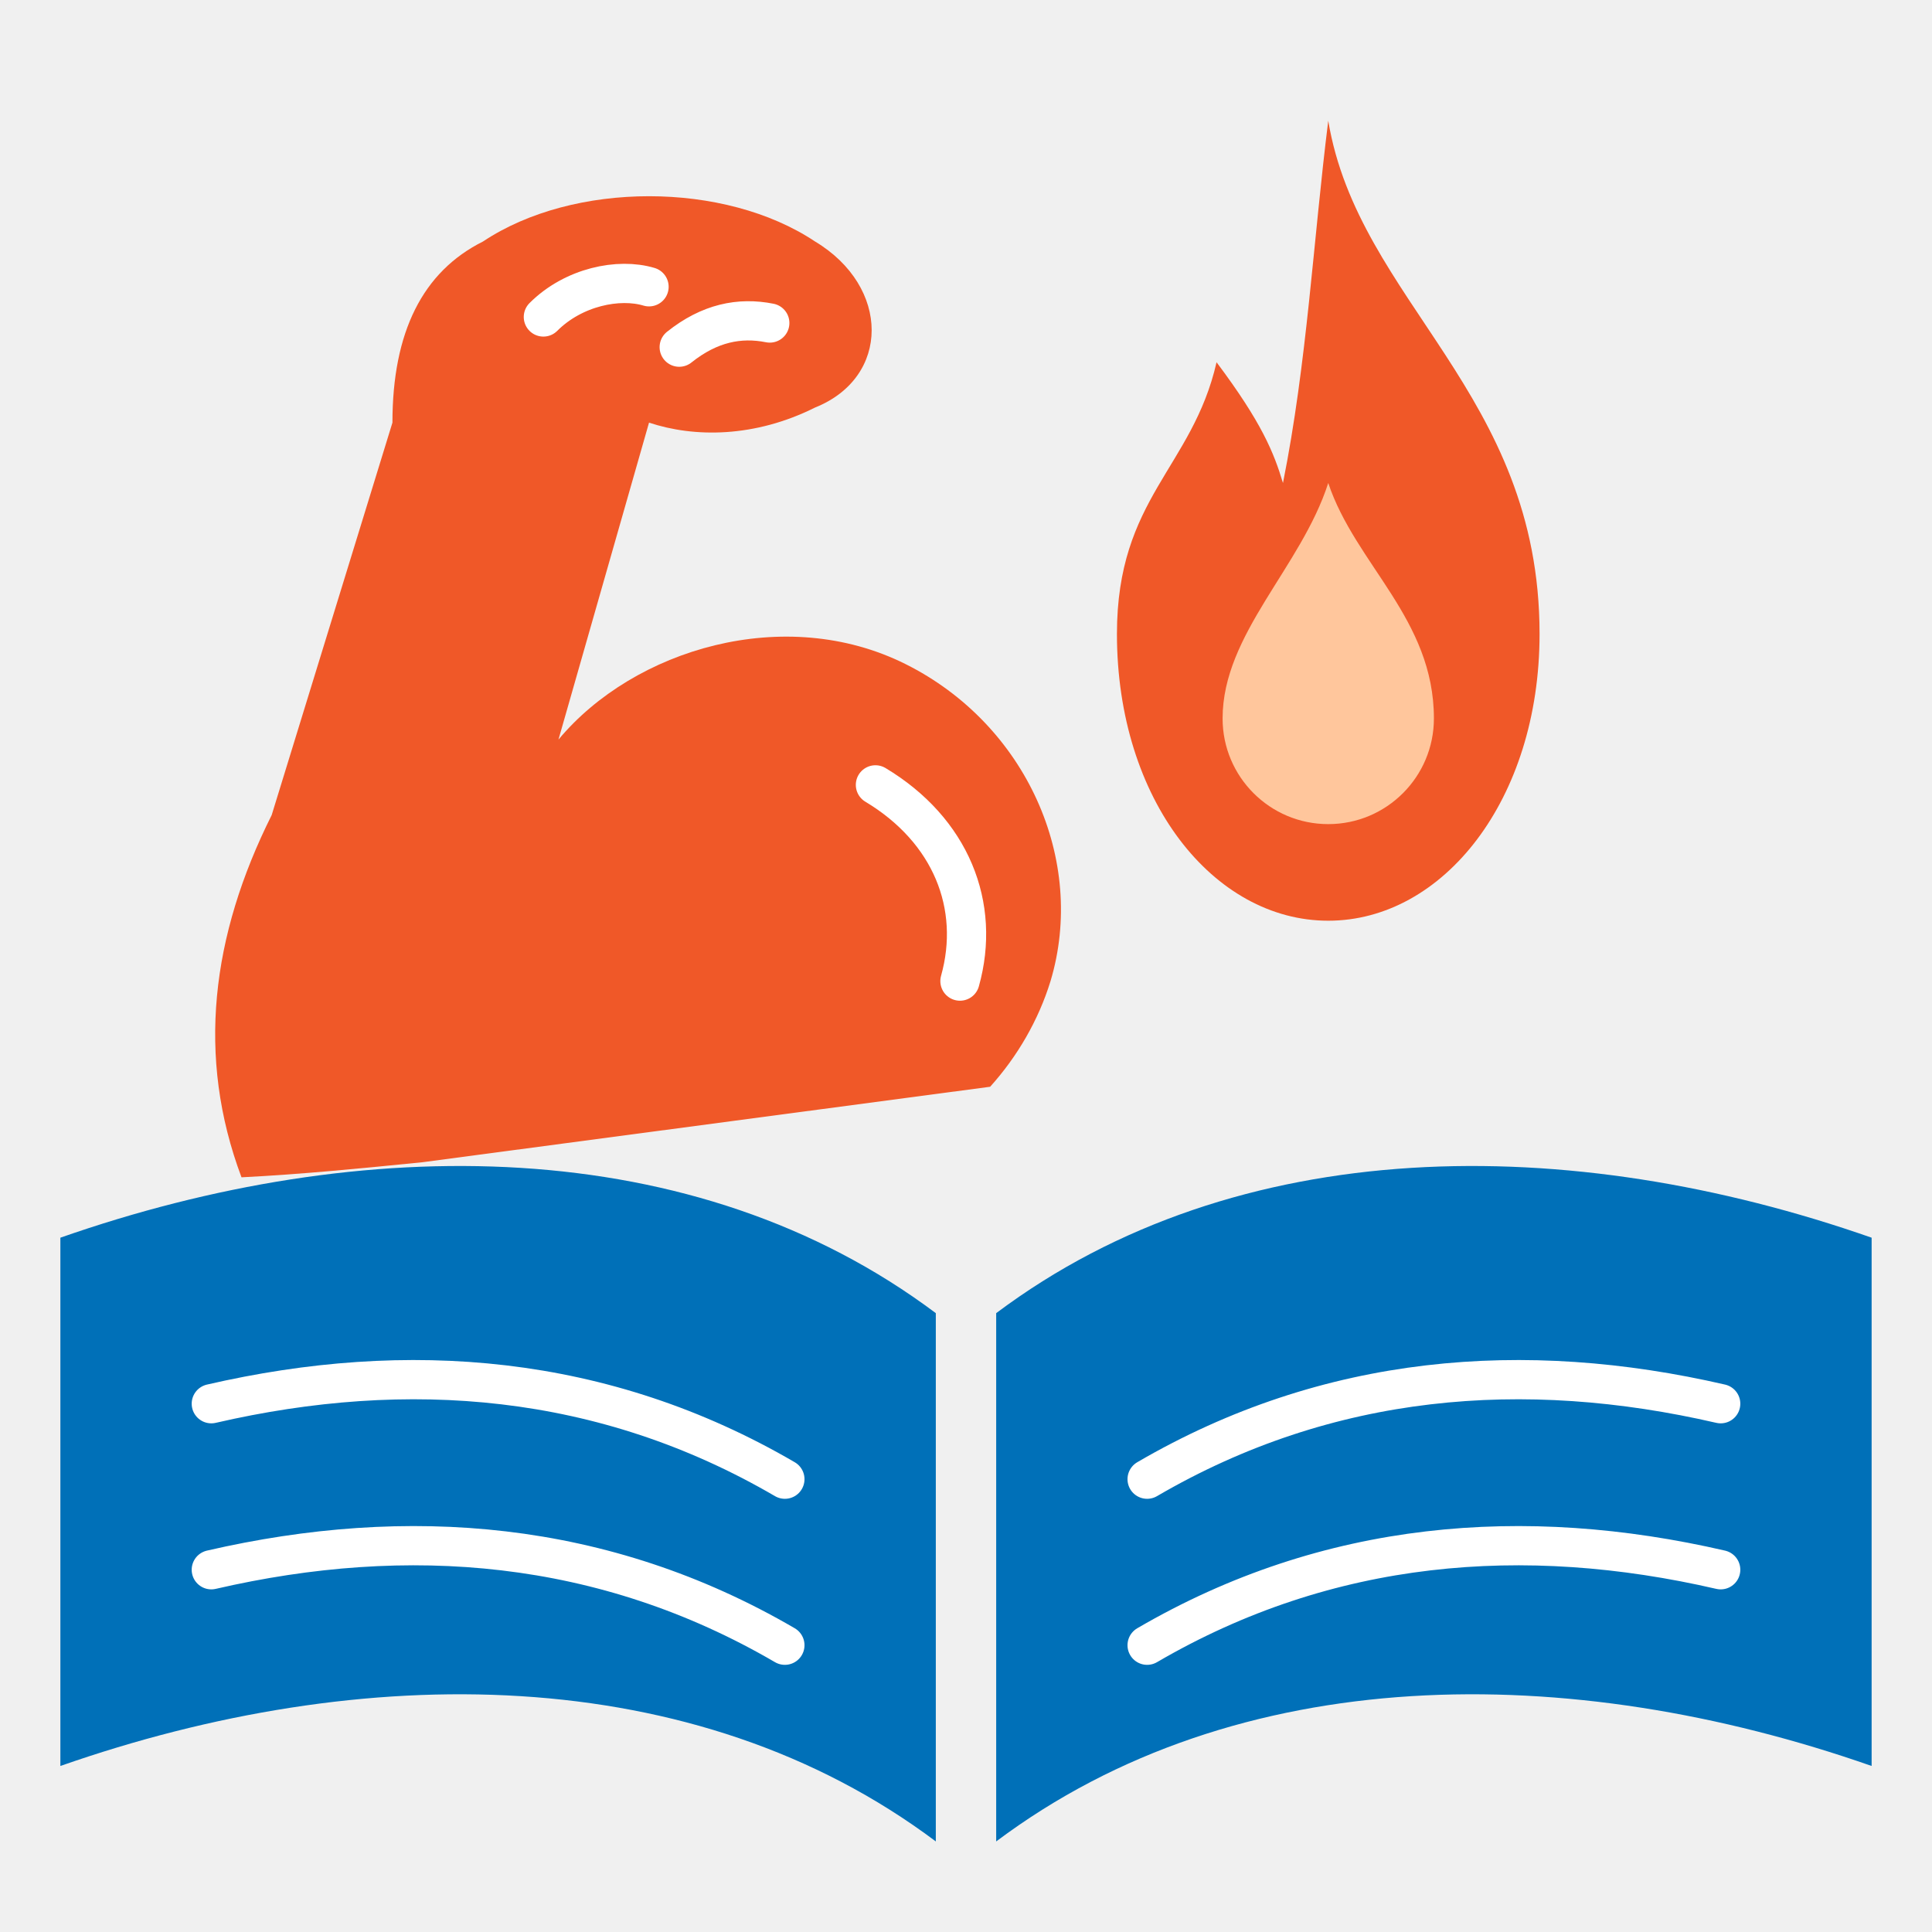
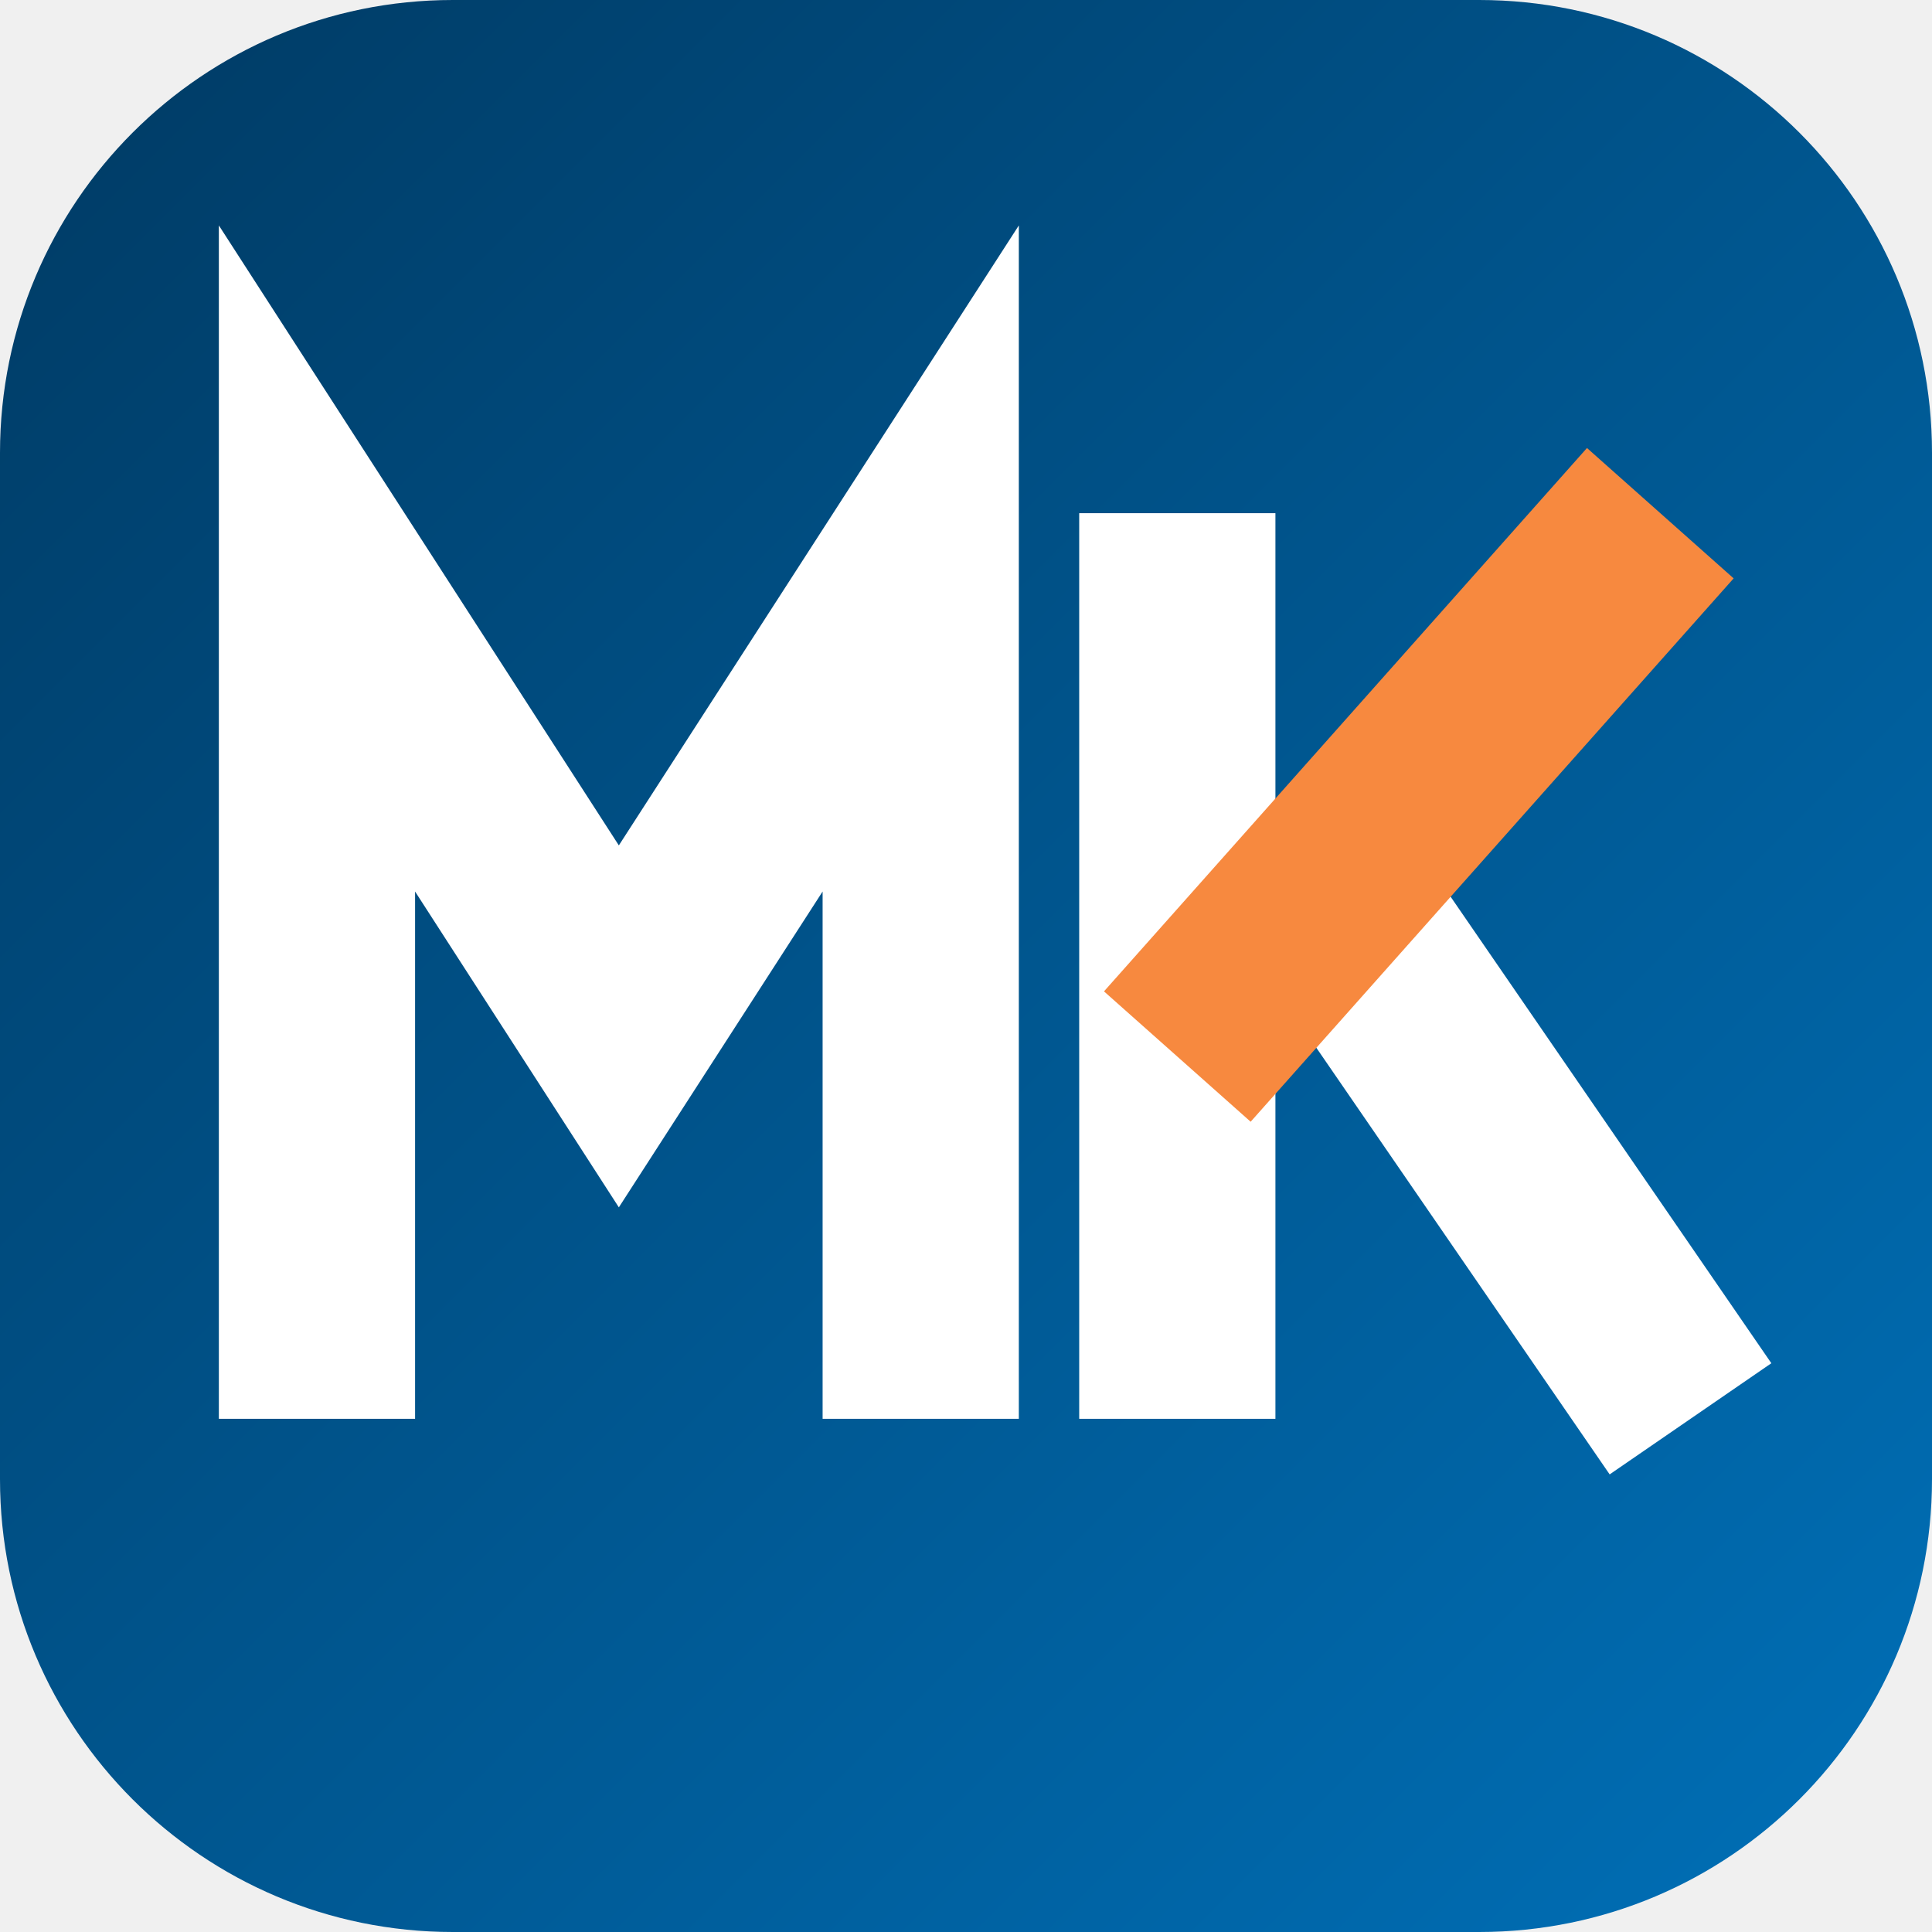
- <svg xmlns="http://www.w3.org/2000/svg" viewBox="0 0 64 64" role="img" aria-label="Logo MK Mury Kuswari: lengan kuat dan nyala api di atas buku terbuka">
-   <path d="M44 4c1 6 7 9 7 17 0 5.500-3.200 9.500-7 9.500S37 26.500 37 21c0-4.500 2.500-5.500 3.300-9 1.500 2 1.900 3 2.200 4 .8-4 1-8 1.500-12z" fill="#f05828" />
-   <path d="M44 16c.9 2.700 3.500 4.500 3.500 7.800a3.500 3.500 0 0 1-7 0c0-2.800 2.600-5 3.500-7.800z" fill="#ffc69c" />
-   <path d="M8 39c-1.500-4-1-8 1-12l4-13c0-3 1-5 3-6 3-2 8-2 11 0 2.500 1.500 2.500 4.500 0 5.500-2 1-4 1-5.500.5l-3 10.500c2.500-3 7.500-4.500 11.500-2.500 4 2 6 6.500 4.800 10.500-.4 1.300-1.100 2.500-2 3.500L14 38.500c-2 .2-4 .4-6 .5z" fill="#f05828" />
-   <g fill="none" stroke="#fff" stroke-width="1.300" stroke-linecap="round">
-     <path d="M18 10.500c1-1 2.500-1.300 3.500-1M22.500 11.500c1-.8 2-1 3-.8" />
-     <path d="M29 26c2.500 1.500 3.500 4 2.800 6.500" />
-   </g>
-   <path d="M2 41c10-3.500 21-3.500 29 2.500V61C23 55 12 55 2 58.500z" fill="#0070b8" />
-   <path d="M62 41c-10-3.500-21-3.500-29 2.500V61c8-6 19-6 29-2.500z" fill="#0070b8" />
-   <g fill="none" stroke="#fff" stroke-width="1.300" stroke-linecap="round">
-     <path d="M7 46.500c6.500-1.500 13-1 19 2.500M7 52c6.500-1.500 13-1 19 2.500M57 46.500c-6.500-1.500-13-1-19 2.500M57 52c-6.500-1.500-13-1-19 2.500" />
+ <svg xmlns="http://www.w3.org/2000/svg" viewBox="0 0 64 64" role="img" aria-label="Logo MK, Mury Kuswari">
+   <defs>
+     <linearGradient id="g" x1="0" y1="0" x2="1" y2="1">
+       <stop offset="0" stop-color="#003a63" />
+       <stop offset="1" stop-color="#0070b8" />
+     </linearGradient>
+   </defs>
+   <rect width="64" height="64" rx="15" fill="url(#g)" />
+   <g fill="none" stroke-width="6.500" stroke-miterlimit="8">
+     <path d="M10.500 47V18.500L20.500 34l10-15.500V47" stroke="#fff" />
+     <path d="M39 17V47" stroke="#fff" />
+     <path d="M45 31 56 47" stroke="#fff" />
+     <path d="M39 35 55 17" stroke="#f7893f" />
  </g>
</svg>
